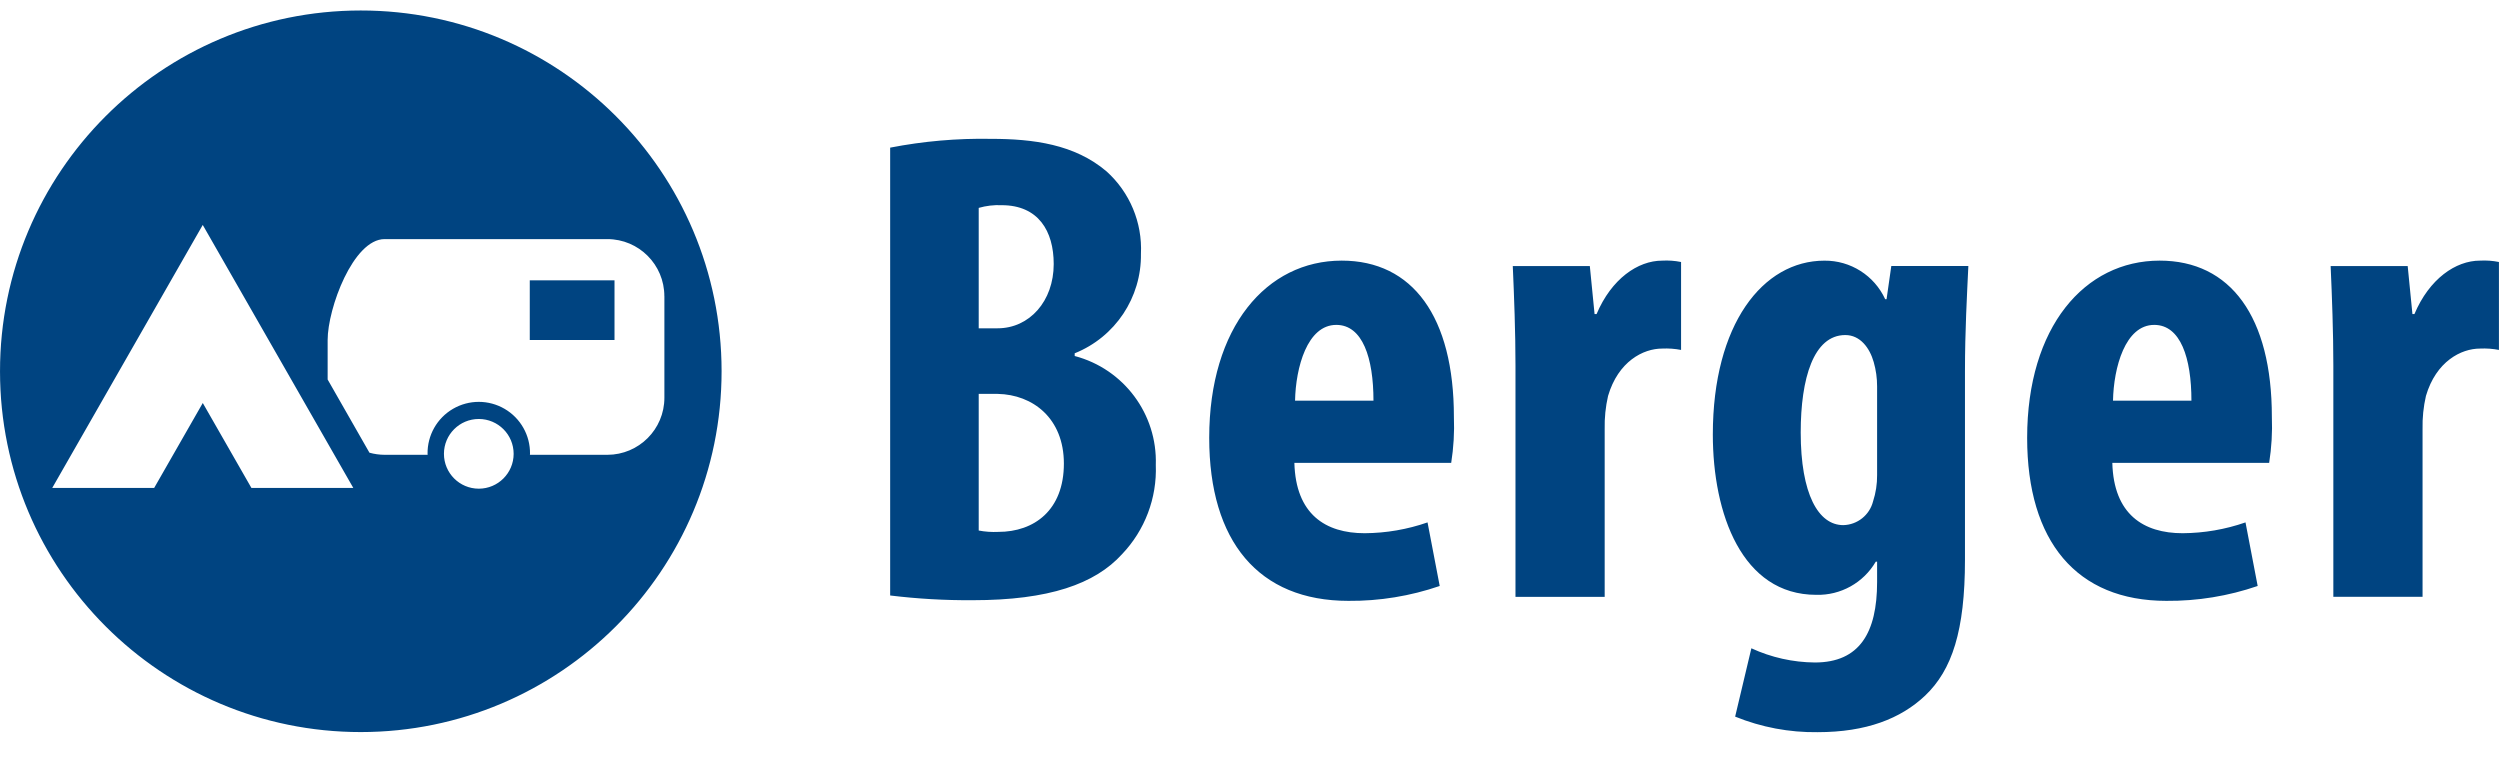
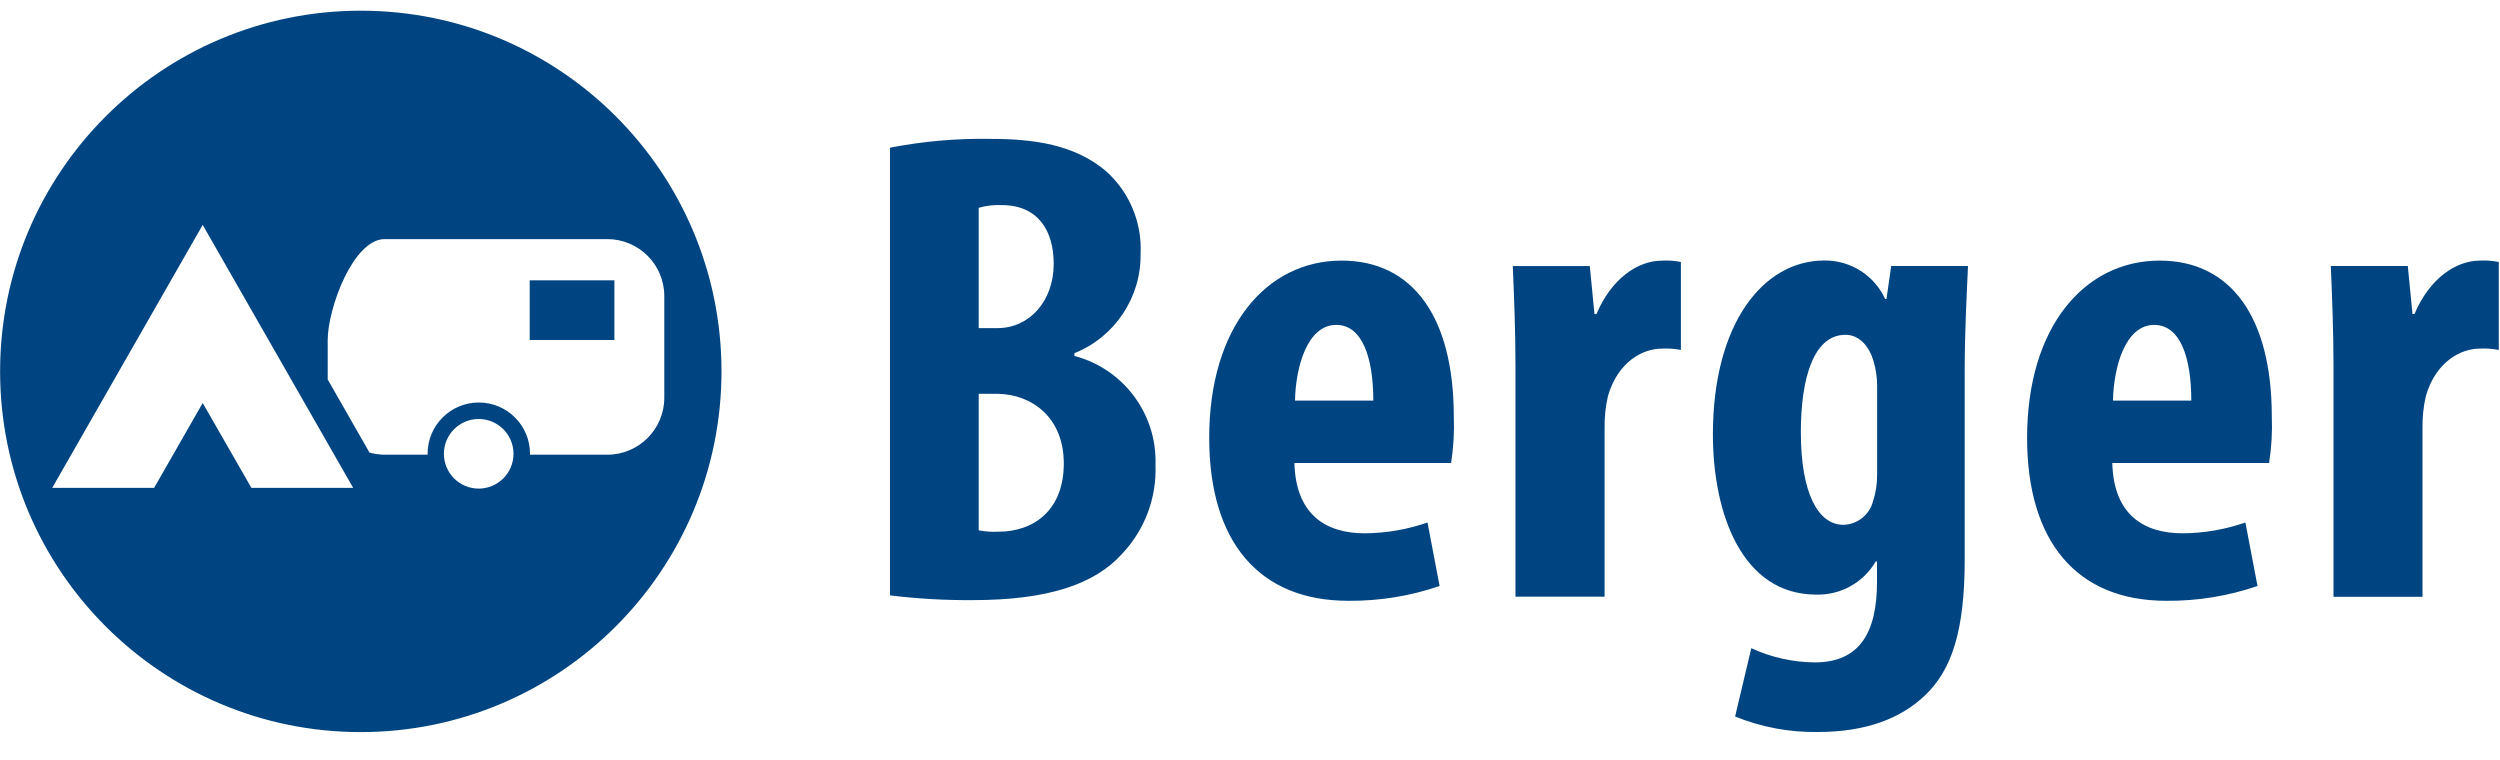
<svg xmlns="http://www.w3.org/2000/svg" width="250" height="76" viewBox="0 0 250 76">
  <defs>
    <style>
      .cls-1 {
        fill: #004481;
        fill-rule: evenodd;
      }
    </style>
  </defs>
-   <path id="Form_1" data-name="Form 1" class="cls-1" d="M233.333,59.683h8.923V42.907a13.428,13.428,0,0,1,.338-3.315c1.014-3.45,3.515-4.735,5.408-4.735a7.983,7.983,0,0,1,1.892.136V26.2A7.412,7.412,0,0,0,248,26.062c-2.434,0-5.07,1.827-6.557,5.344h-0.2l-0.474-4.8h-7.705c0.135,3.044.27,6.63,0.27,9.944V59.683ZM211.3,40.065c0.068-3.314,1.217-7.576,4.124-7.576,2.636,0,3.719,3.315,3.719,7.576H211.3Zm15.616,6.224a23.6,23.6,0,0,0,.27-4.6c0-10.012-4.124-15.627-11.221-15.627-7.5,0-13.25,6.629-13.25,17.724,0,10.349,4.936,16.3,13.926,16.3a27.392,27.392,0,0,0,9.126-1.488l-1.217-6.358a19.5,19.5,0,0,1-6.286,1.082c-3.921,0-6.9-1.893-7.031-7.035h15.683Zm-39.206,1.218a8.281,8.281,0,0,1-.406,2.638,3.149,3.149,0,0,1-2.974,2.368c-2.5,0-4.259-3.111-4.259-9.267,0-5.412,1.285-9.741,4.462-9.741,1.487,0,2.434,1.285,2.838,2.7a8.785,8.785,0,0,1,.339,2.436v8.862Zm1.419-20.9-0.473,3.315h-0.136a6.621,6.621,0,0,0-6.083-3.856c-6.151,0-11.154,6.358-11.154,17.385,0,7.915,2.907,16.032,10.343,16.032a6.676,6.676,0,0,0,5.949-3.314h0.135V58.2c0,5.073-1.758,8.049-6.22,8.049a15.472,15.472,0,0,1-6.353-1.42l-1.623,6.833a21.108,21.108,0,0,0,8.247,1.555c4.867,0,8.315-1.352,10.749-3.652,2.7-2.57,3.987-6.494,3.987-13.6V37.088c0-3.991.2-7.508,0.338-10.485h-7.706Zm-37.583,33.08h8.922V42.907a13.477,13.477,0,0,1,.338-3.315c1.015-3.45,3.515-4.735,5.409-4.735a7.987,7.987,0,0,1,1.892.136V26.2a7.416,7.416,0,0,0-1.892-.136c-2.434,0-5.071,1.827-6.558,5.344h-0.2l-0.474-4.8h-7.705c0.134,3.044.27,6.63,0.27,9.944V59.683ZM129.505,40.065c0.068-3.314,1.217-7.576,4.123-7.576,2.637,0,3.719,3.315,3.719,7.576h-7.842Zm15.615,6.224a23.515,23.515,0,0,0,.27-4.6c0-10.012-4.123-15.627-11.221-15.627-7.5,0-13.248,6.629-13.248,17.724,0,10.349,4.934,16.3,13.924,16.3a27.387,27.387,0,0,0,9.126-1.488l-1.217-6.358a19.493,19.493,0,0,1-6.286,1.082c-3.921,0-6.895-1.893-7.03-7.035H145.12Zm-47.249-6.9h1.892c3.515,0.067,6.625,2.434,6.625,6.967,0,4.667-2.974,6.833-6.557,6.833a8.288,8.288,0,0,1-1.96-.136V39.389Zm0-18.6a7.118,7.118,0,0,1,2.3-.27c3.651,0,5.2,2.57,5.2,5.885,0,3.72-2.432,6.426-5.61,6.426H97.871V20.786ZM89.015,59.548a64.561,64.561,0,0,0,8.247.473c7.639,0,12.235-1.623,14.939-4.6a12.251,12.251,0,0,0,3.379-8.93,10.893,10.893,0,0,0-8.111-10.89V35.329a10.554,10.554,0,0,0,6.625-9.944,10.42,10.42,0,0,0-3.448-8.253c-3.177-2.7-7.3-3.247-11.558-3.247a48.129,48.129,0,0,0-10.072.879V59.548ZM52.977,34h8.474V28.036H52.977V34Zm13.462-4.382V39.773a5.706,5.706,0,0,1-5.7,5.708H52.991c0-.035.01-0.067,0.01-0.1a5.123,5.123,0,1,0-10.245,0c0,0.035.01,0.067,0.01,0.1h-4.3a5.678,5.678,0,0,1-1.522-.212l-4.18-7.319V34c0-3.152,2.552-10.09,5.7-10.09H60.735a5.706,5.706,0,0,1,5.7,5.707m-46.16-7.124,15.055,26.3H25.141L20.278,40.3l-4.862,8.494H5.223ZM44.394,45.38a3.485,3.485,0,1,1,3.484,3.488,3.486,3.486,0,0,1-3.484-3.488m27.765-8.273a36.079,36.079,0,1,0-36.079,36.1,36.093,36.093,0,0,0,36.079-36.1" />
+   <path id="Form_1" data-name="Form 1" class="cls-1" d="M233.33,59.68h8.92V42.90a13.42,13.42,0,0,1,.338-3.31c1.01-3.45,3.51-4.73,5.40-4.73a7.98,7.98,0,0,1,1.89.136V26.2A7.41,7.41,0,0,0,248,26.06c-2.43,0-5.07,1.82-6.55,5.34h-0.2l-0.47-4.8h-7.70c0.13,3.04.27,6.63,0.27,9.94V59.68ZM211.3,40.06c0.06-3.31,1.21-7.57,4.12-7.57,2.63,0,3.71,3.31,3.71,7.57H211.3Zm15.61,6.22a23.6,23.6,0,0,0,.27-4.6c0-10.01-4.12-15.62-11.22-15.62-7.5,0-13.25,6.62-13.25,17.72,0,10.34,4.93,16.3,13.92,16.3a27.39,27.39,0,0,0,9.12-1.48l-1.21-6.35a19.5,19.5,0,0,1-6.28,1.08c-3.92,0-6.9-1.89-7.03-7.03h15.68Zm-39.20,1.21a8.28,8.28,0,0,1-.406,2.63,3.14,3.14,0,0,1-2.97,2.36c-2.5,0-4.25-3.11-4.25-9.26,0-5.41,1.28-9.74,4.46-9.74,1.48,0,2.43,1.28,2.83,2.7a8.78,8.78,0,0,1,.339,2.43v8.86Zm1.41-20.9-0.47,3.31h-0.13a6.62,6.62,0,0,0-6.08-3.85c-6.15,0-11.15,6.35-11.15,17.38,0,7.91,2.90,16.03,10.34,16.03a6.67,6.67,0,0,0,5.94-3.31h0.13V58.2c0,5.07-1.75,8.04-6.22,8.04a15.47,15.47,0,0,1-6.35-1.42l-1.62,6.83a21.10,21.10,0,0,0,8.24,1.55c4.86,0,8.31-1.35,10.74-3.65,2.7-2.57,3.98-6.49,3.98-13.6V37.08c0-3.99.2-7.50,0.33-10.48h-7.70Zm-37.58,33.08h8.92V42.90a13.47,13.47,0,0,1,.338-3.31c1.01-3.45,3.51-4.73,5.40-4.73a7.98,7.98,0,0,1,1.89.136V26.2a7.41,7.41,0,0,0-1.89-.136c-2.43,0-5.07,1.82-6.55,5.34h-0.2l-0.47-4.8h-7.70c0.13,3.04.27,6.63,0.27,9.94V59.68ZM129.50,40.06c0.06-3.31,1.21-7.57,4.12-7.57,2.63,0,3.71,3.31,3.71,7.57h-7.84Zm15.61,6.22a23.51,23.51,0,0,0,.27-4.6c0-10.01-4.12-15.62-11.22-15.62-7.5,0-13.24,6.62-13.24,17.72,0,10.34,4.93,16.3,13.92,16.3a27.38,27.38,0,0,0,9.12-1.48l-1.21-6.35a19.49,19.49,0,0,1-6.28,1.08c-3.92,0-6.89-1.89-7.03-7.03H145.12Zm-47.24-6.9h1.89c3.51,0.06,6.62,2.43,6.62,6.96,0,4.66-2.97,6.83-6.55,6.83a8.28,8.28,0,0,1-1.96-.136V39.38Zm0-18.6a7.11,7.11,0,0,1,2.3-.27c3.65,0,5.2,2.57,5.2,5.88,0,3.72-2.43,6.42-5.61,6.42H97.87V20.78ZM89.01,59.54a64.56,64.56,0,0,0,8.24.473c7.63,0,12.23-1.62,14.93-4.6a12.25,12.25,0,0,0,3.37-8.93,10.89,10.89,0,0,0-8.11-10.89V35.32a10.55,10.55,0,0,0,6.62-9.94,10.42,10.42,0,0,0-3.44-8.25c-3.17-2.7-7.3-3.24-11.55-3.24a48.12,48.12,0,0,0-10.07.879V59.54ZM52.97,34h8.47V28.03H52.97V34Zm13.46-4.38V39.77a5.70,5.70,0,0,1-5.7,5.70H52.99c0-.035.01-0.06,0.01-0.1a5.12,5.12,0,1,0-10.24,0c0,0.03.01,0.06,0.01,0.1h-4.3a5.67,5.67,0,0,1-1.52-.212l-4.18-7.31V34c0-3.15,2.55-10.09,5.7-10.09H60.73a5.70,5.70,0,0,1,5.7,5.70m-46.16-7.12,15.05,26.3H25.14L20.27,40.3l-4.86,8.49H5.22ZM44.39,45.38a3.48,3.48,0,1,1,3.48,3.48,3.48,3.48,0,0,1-3.48-3.48m27.76-8.27a36.07,36.07,0,1,0-36.07,36.1,36.09,36.09,0,0,0,36.07-36.1" />
</svg>
